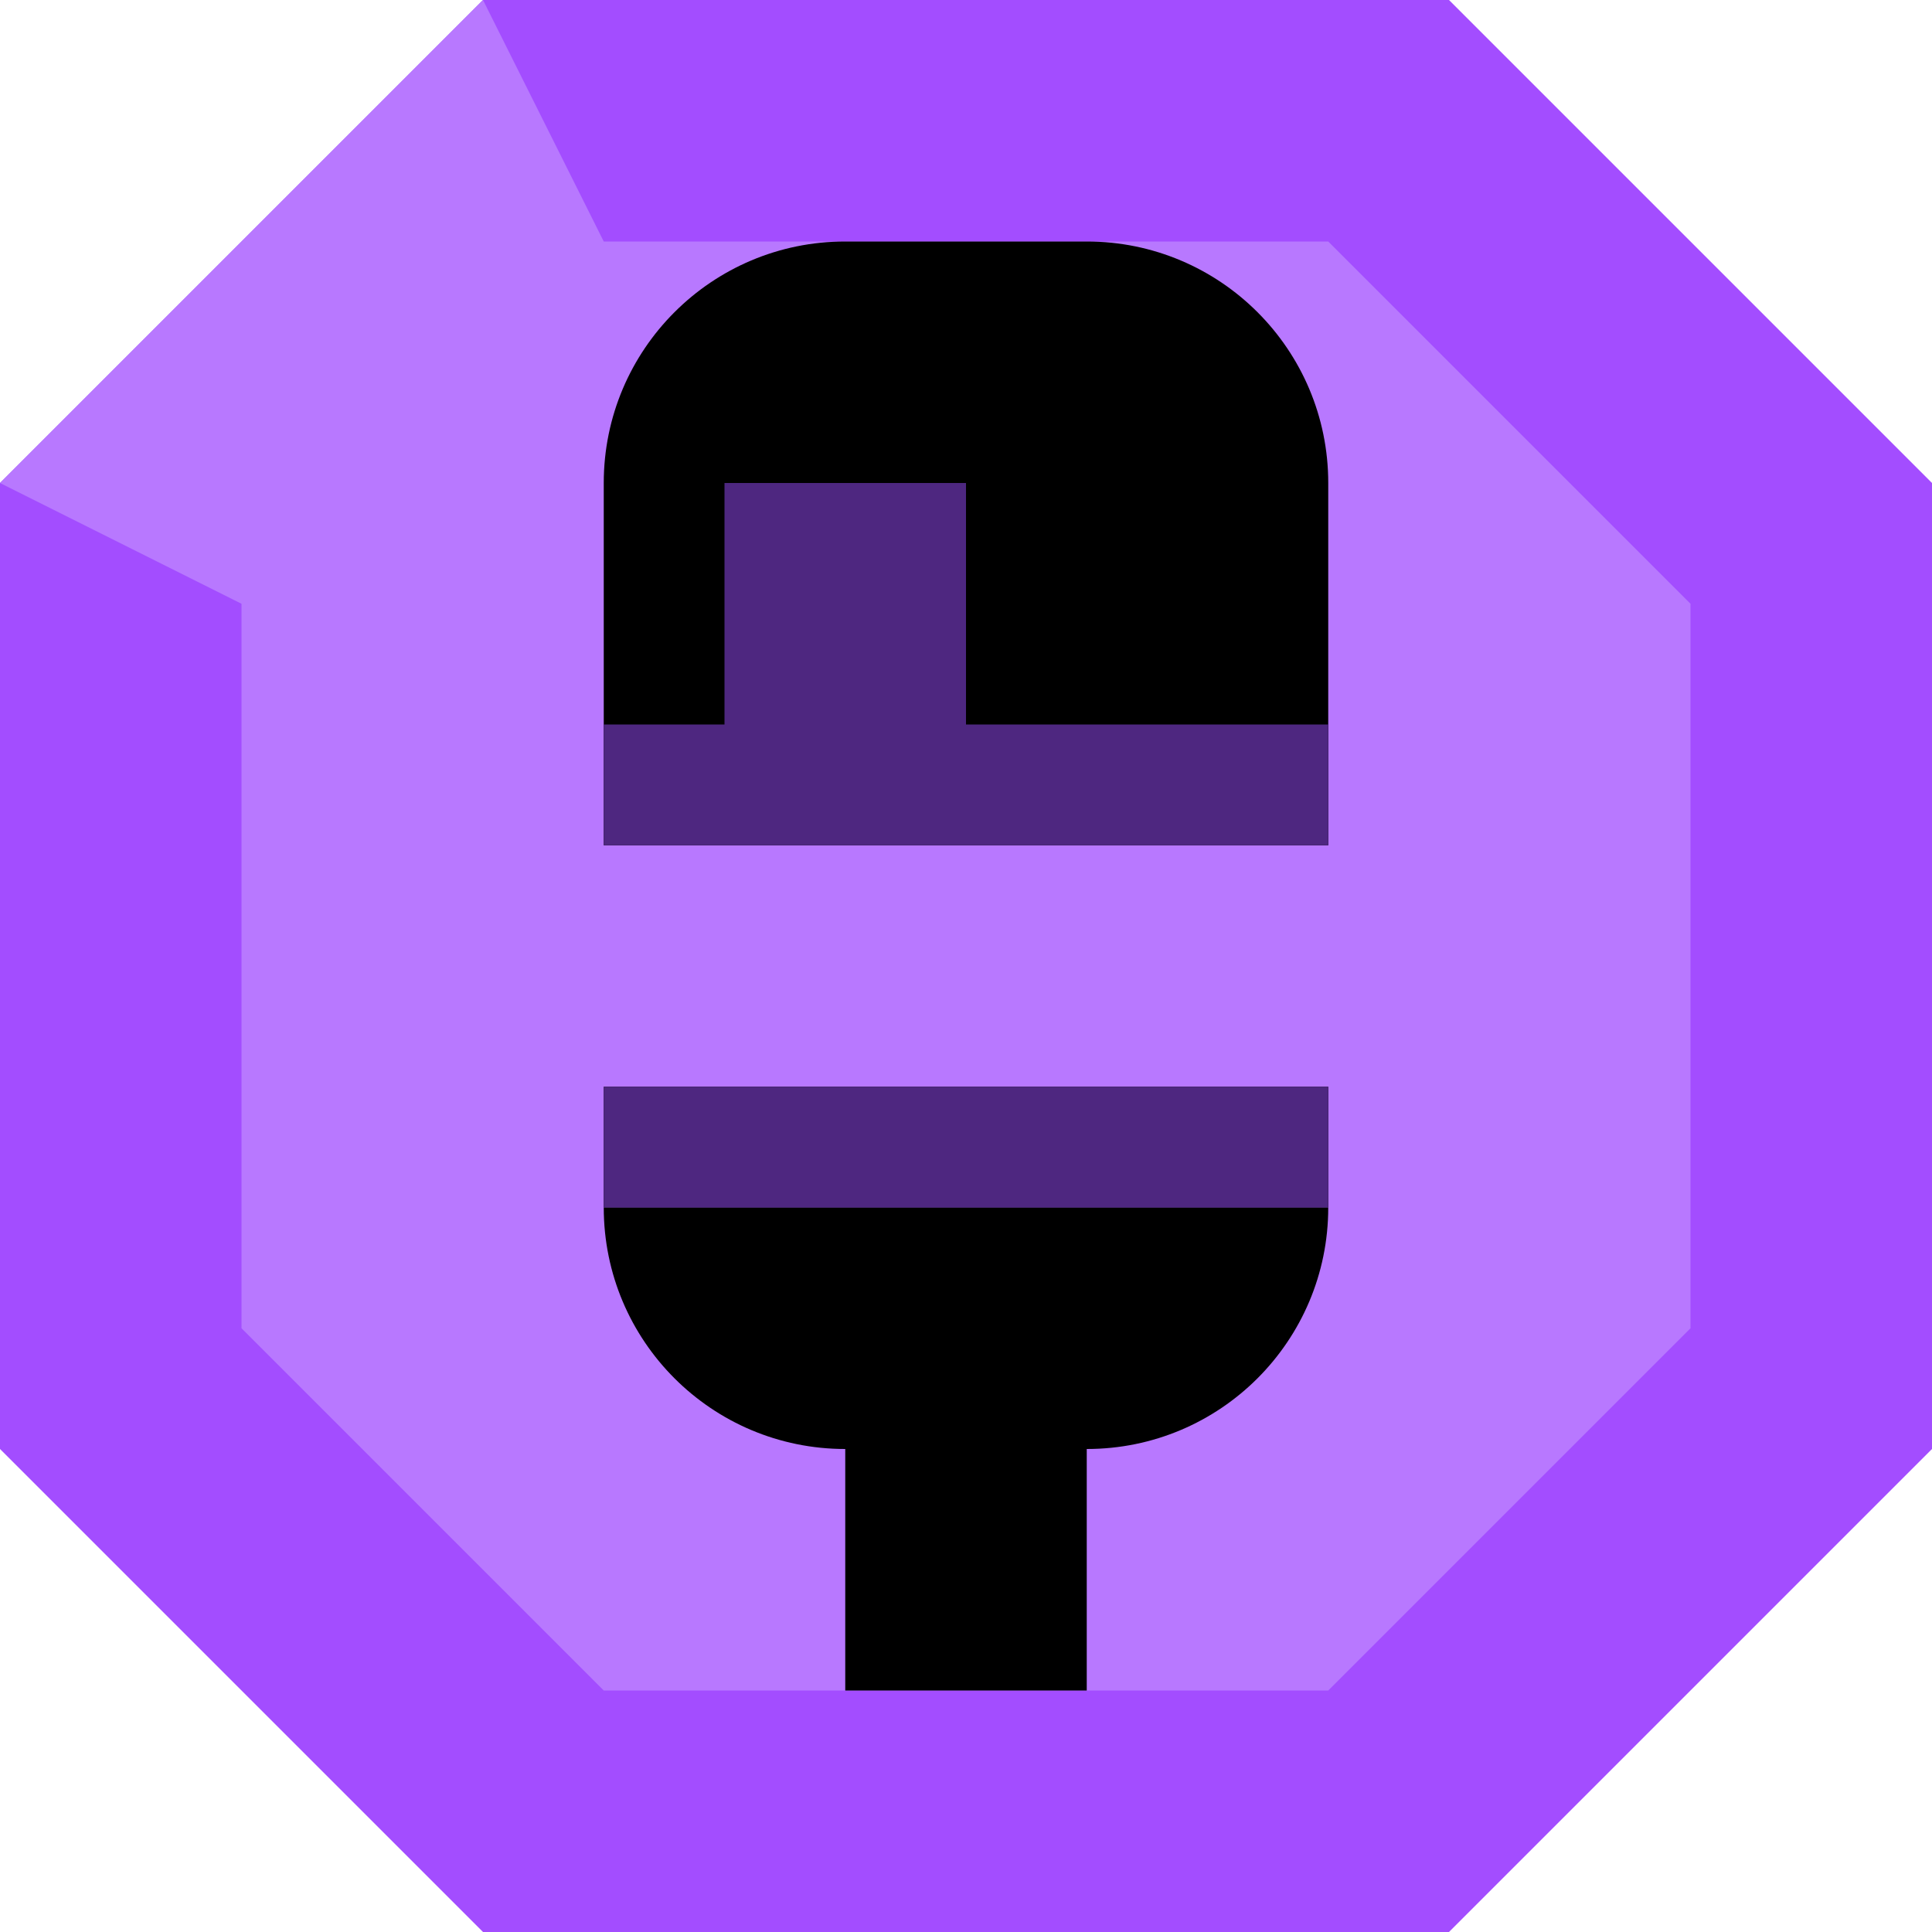
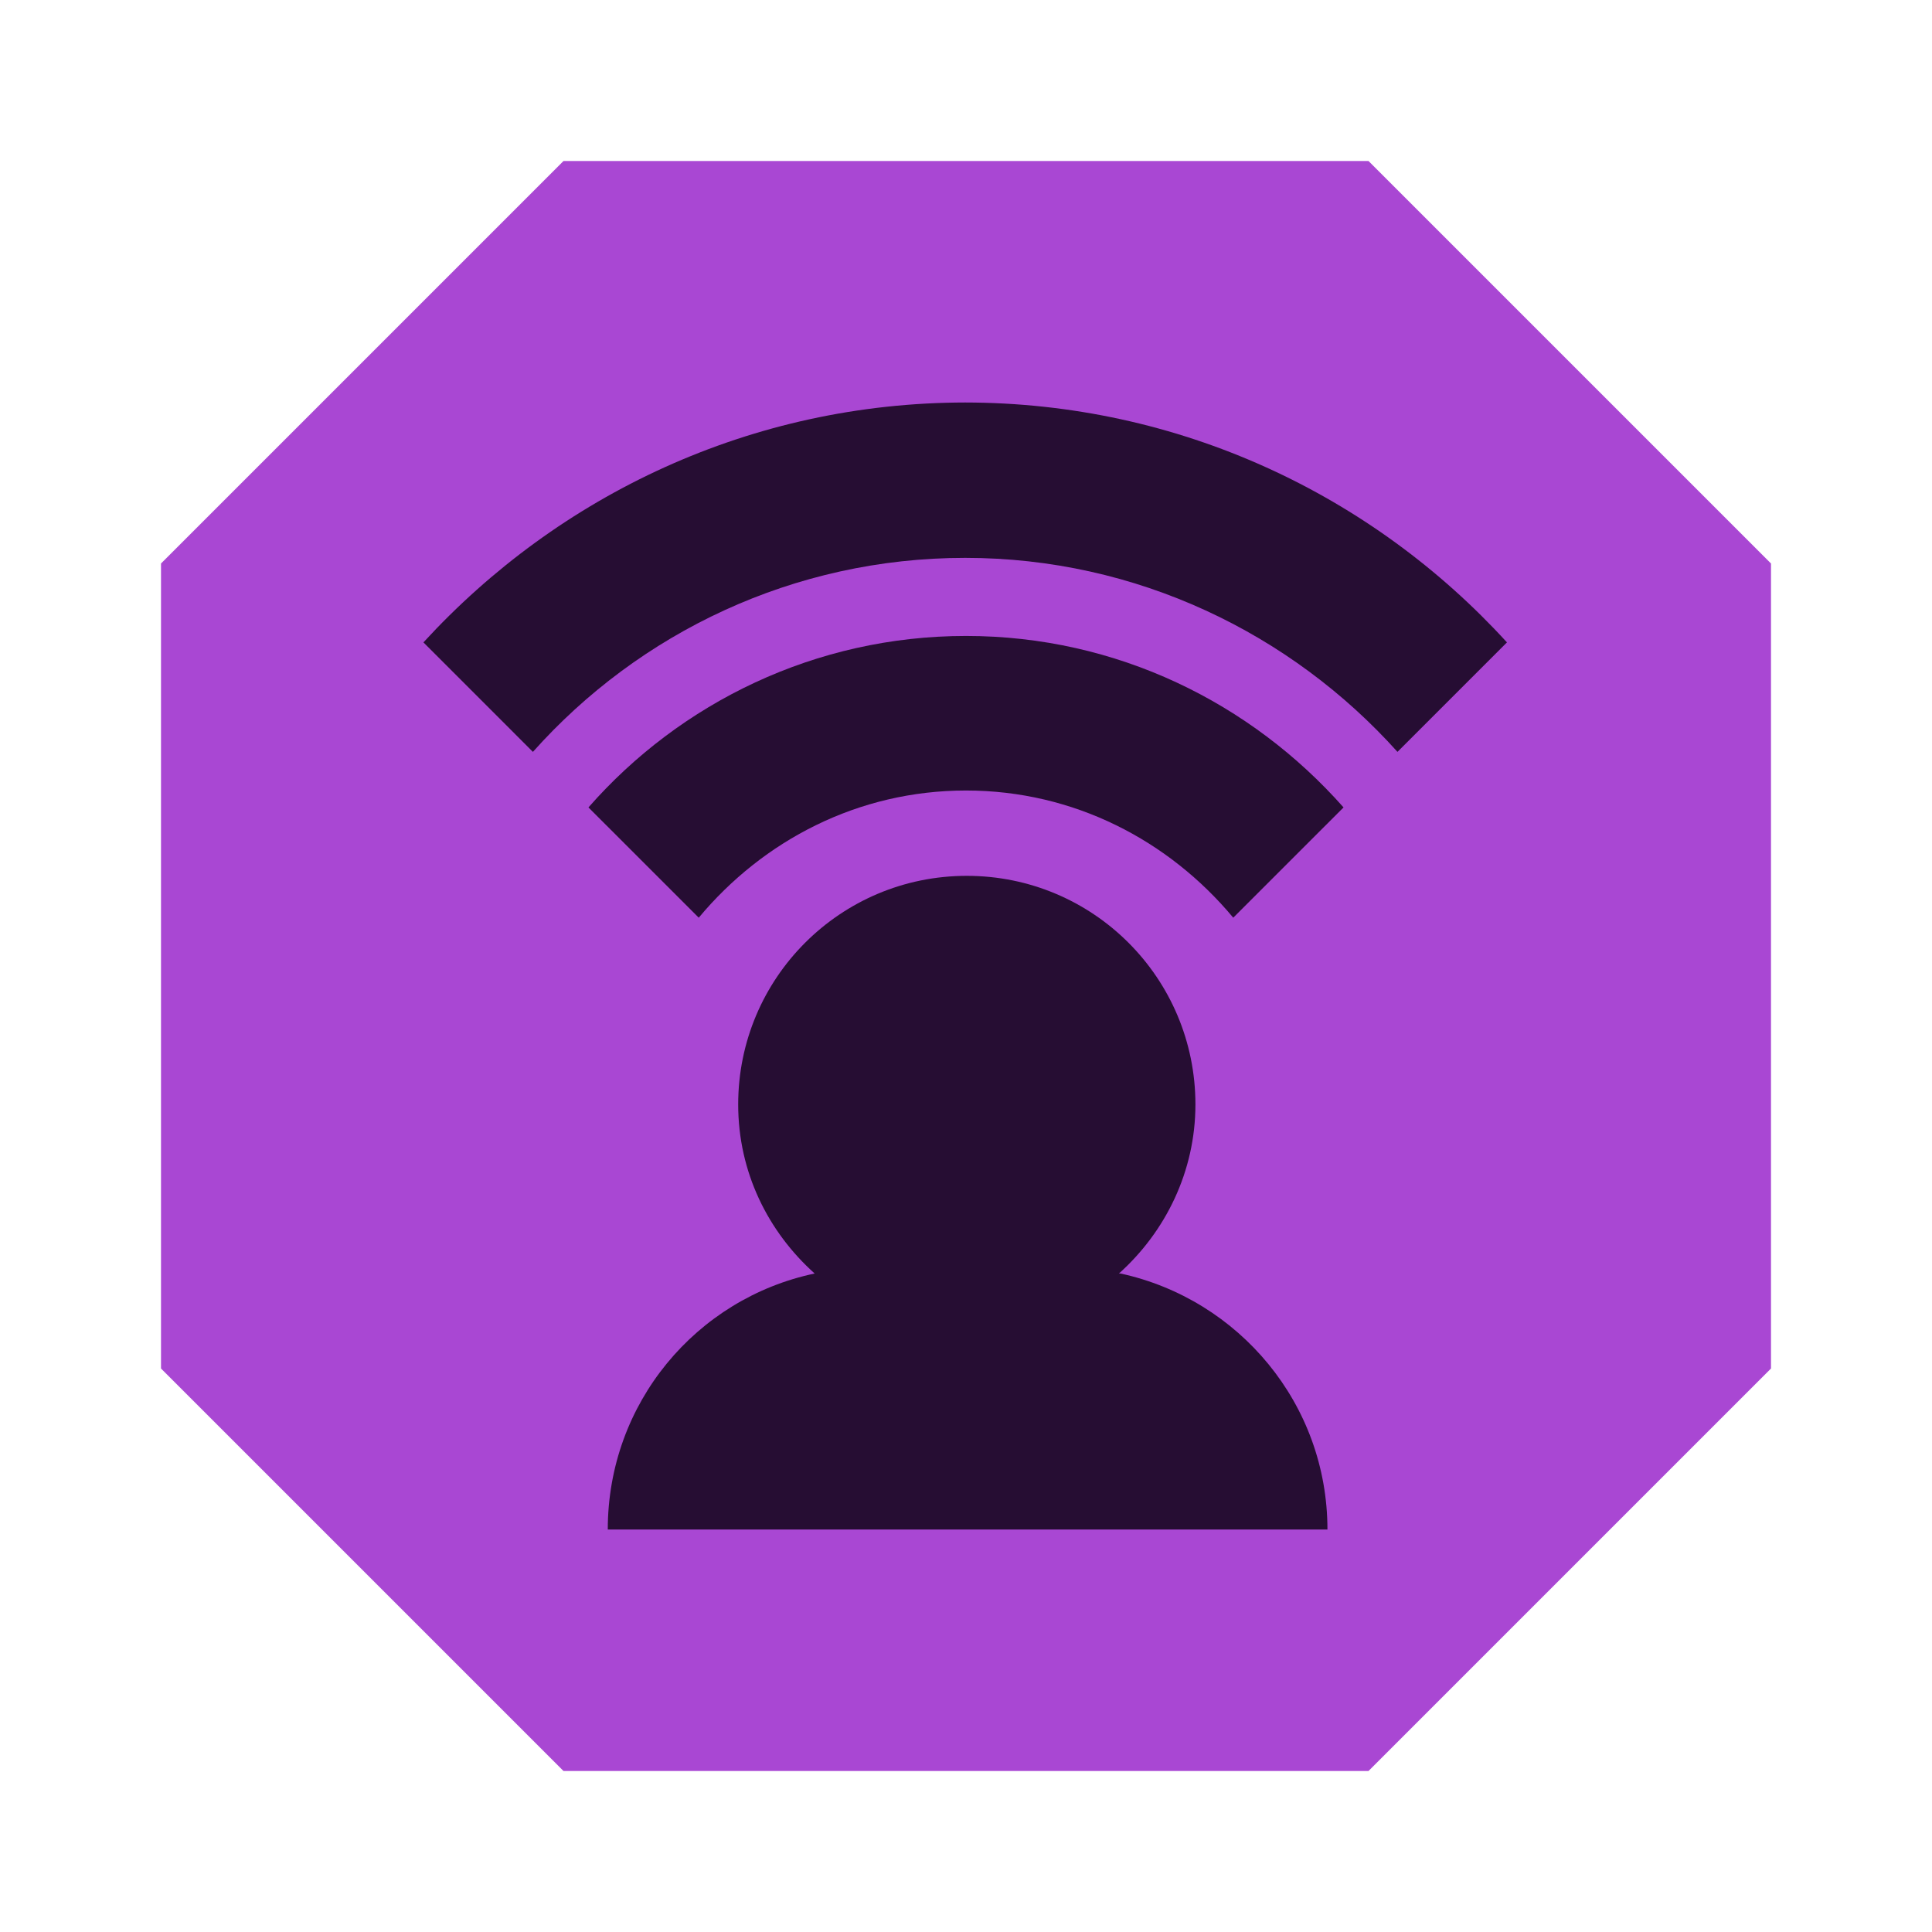
- <svg xmlns="http://www.w3.org/2000/svg" width="16" height="16" viewBox="0 0 16 16" version="1.1">
-   <g id="surface1">
-     <path style="stroke:none;fill-rule:nonzero;fill:rgb(63.922%,30.196%,100%);fill-opacity:1;" d="M 0 12 L 4 16 L 12 16 L 16 12 L 16 4 L 12 0 L 4 0 L 0 4 Z M 0 12 " />
-     <path style="stroke:none;fill-rule:nonzero;fill:rgb(72.157%,47.059%,100%);fill-opacity:1;" d="M 11 2 L 5 2 L 4 0 L 0 4 L 2 5 L 2 11 L 5 14 L 11 14 L 14 11 L 14 5 Z M 11 2 " />
-     <path style="stroke:none;fill-rule:nonzero;fill:rgb(0%,0%,0%);fill-opacity:1;" d="M 11 9 L 5 9 L 5 10 L 11 10 Z M 11 9 " />
-     <path style="stroke:none;fill-rule:nonzero;fill:rgb(0%,0%,0%);fill-opacity:1;" d="M 9 2 L 7 2 C 5.895 2 5 2.895 5 4 L 5 7 L 11 7 L 11 4 C 11 2.895 10.105 2 9 2 Z M 9 2 " />
-     <path style="stroke:none;fill-rule:nonzero;fill:rgb(0%,0%,0%);fill-opacity:1;" d="M 7 10 L 5 10 C 5 11.105 5.895 12 7 12 L 7 14 L 9 14 L 9 12 C 10.105 12 11 11.105 11 10 Z M 7 10 " />
-     <path style="stroke:none;fill-rule:nonzero;fill:rgb(30.588%,15.294%,50.196%);fill-opacity:1;" d="M 11 9 L 5 9 L 5 10 L 11 10 Z M 11 9 " />
-     <path style="stroke:none;fill-rule:nonzero;fill:rgb(30.588%,15.294%,50.196%);fill-opacity:1;" d="M 8 6 L 8 4 L 6 4 L 6 6 L 5 6 L 5 7 L 11 7 L 11 6 Z M 8 6 " />
-   </g>
+ <svg xmlns="http://www.w3.org/2000/svg" data-v-1c3105ea="" viewBox="0 0 24 24" width="64" height="64">
+   <polygon data-v-1c3105ea="" class="cls-1" points="2 17 7 22 17 22 22 17 22 7 17 2 7 2 2 7 2 17" fill="#A947D3" />
+   <path data-v-1c3105ea="" class="cls-2" d="m12,9.82c1.34,0,2.52.62,3.32,1.58l1.37-1.37c-1.15-1.3-2.82-2.13-4.69-2.13s-3.55.83-4.69,2.13l1.37,1.37c.8-.96,1.98-1.58,3.32-1.58Z" fill="#260D33" />
+   <path data-v-1c3105ea="" class="cls-2" d="m12,5c-2.67,0-5.06,1.15-6.74,2.98l1.36,1.36c1.32-1.48,3.24-2.41,5.37-2.41s4.05.94,5.37,2.41l1.36-1.36c-1.67-1.83-4.07-2.98-6.74-2.98Z" fill="#260D33" />
+   <path data-v-1c3105ea="" class="cls-2" d="m13.9,15.82c.58-.52.95-1.27.95-2.1,0-1.57-1.27-2.84-2.84-2.84s-2.84,1.27-2.84,2.84c0,.84.37,1.58.95,2.1-1.47.31-2.57,1.61-2.57,3.18h8.94c0-1.56-1.1-2.86-2.57-3.18Z" fill="#260D33" />
</svg>
